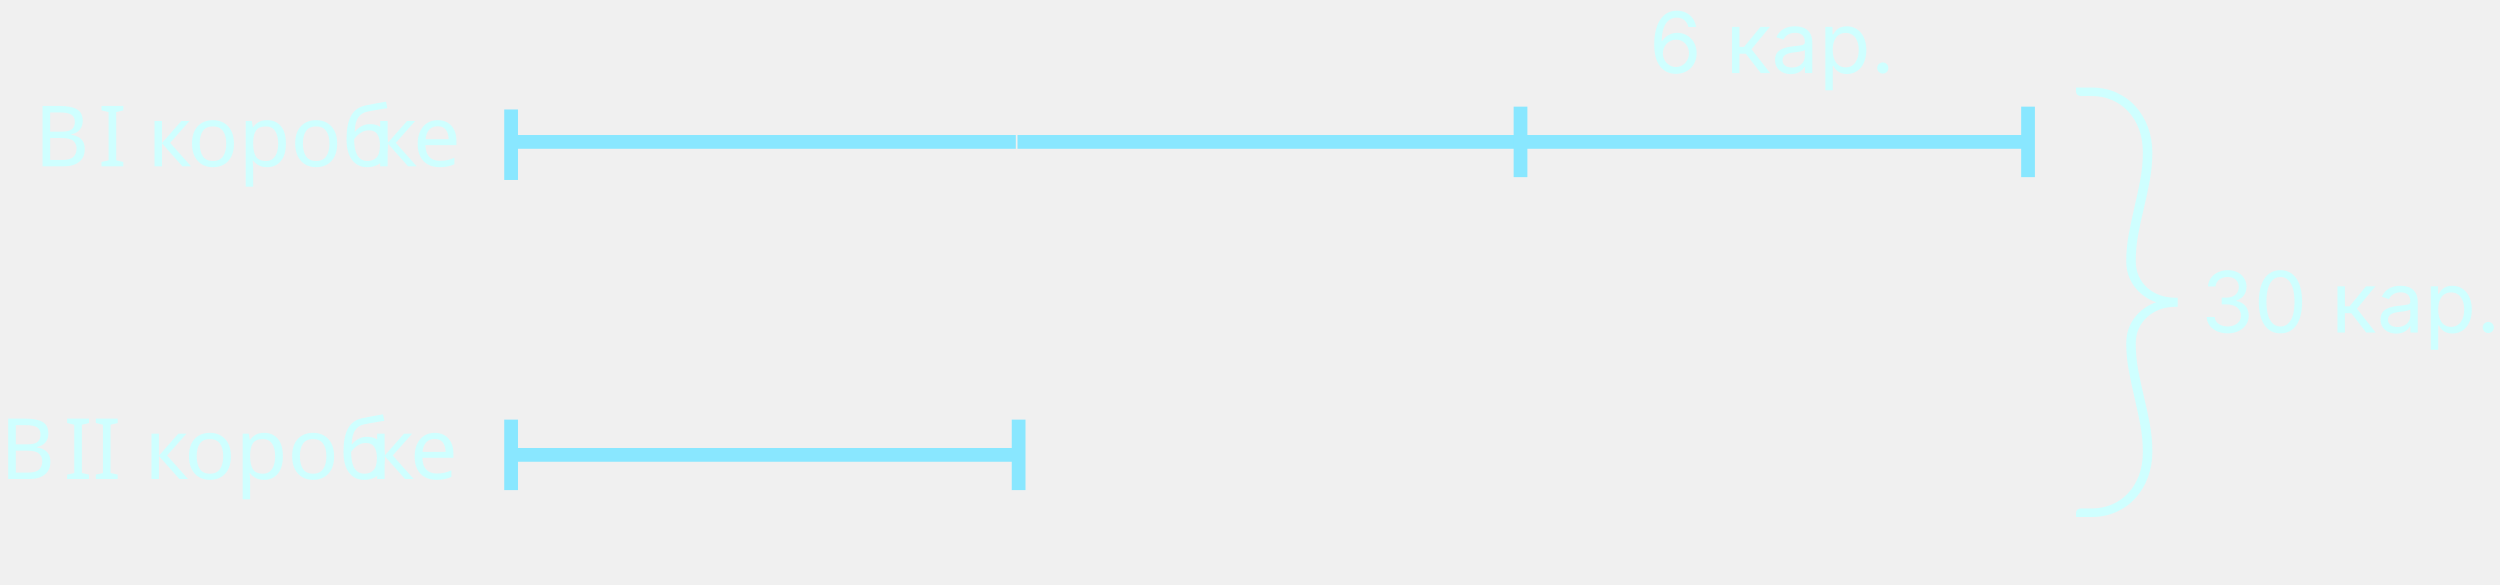
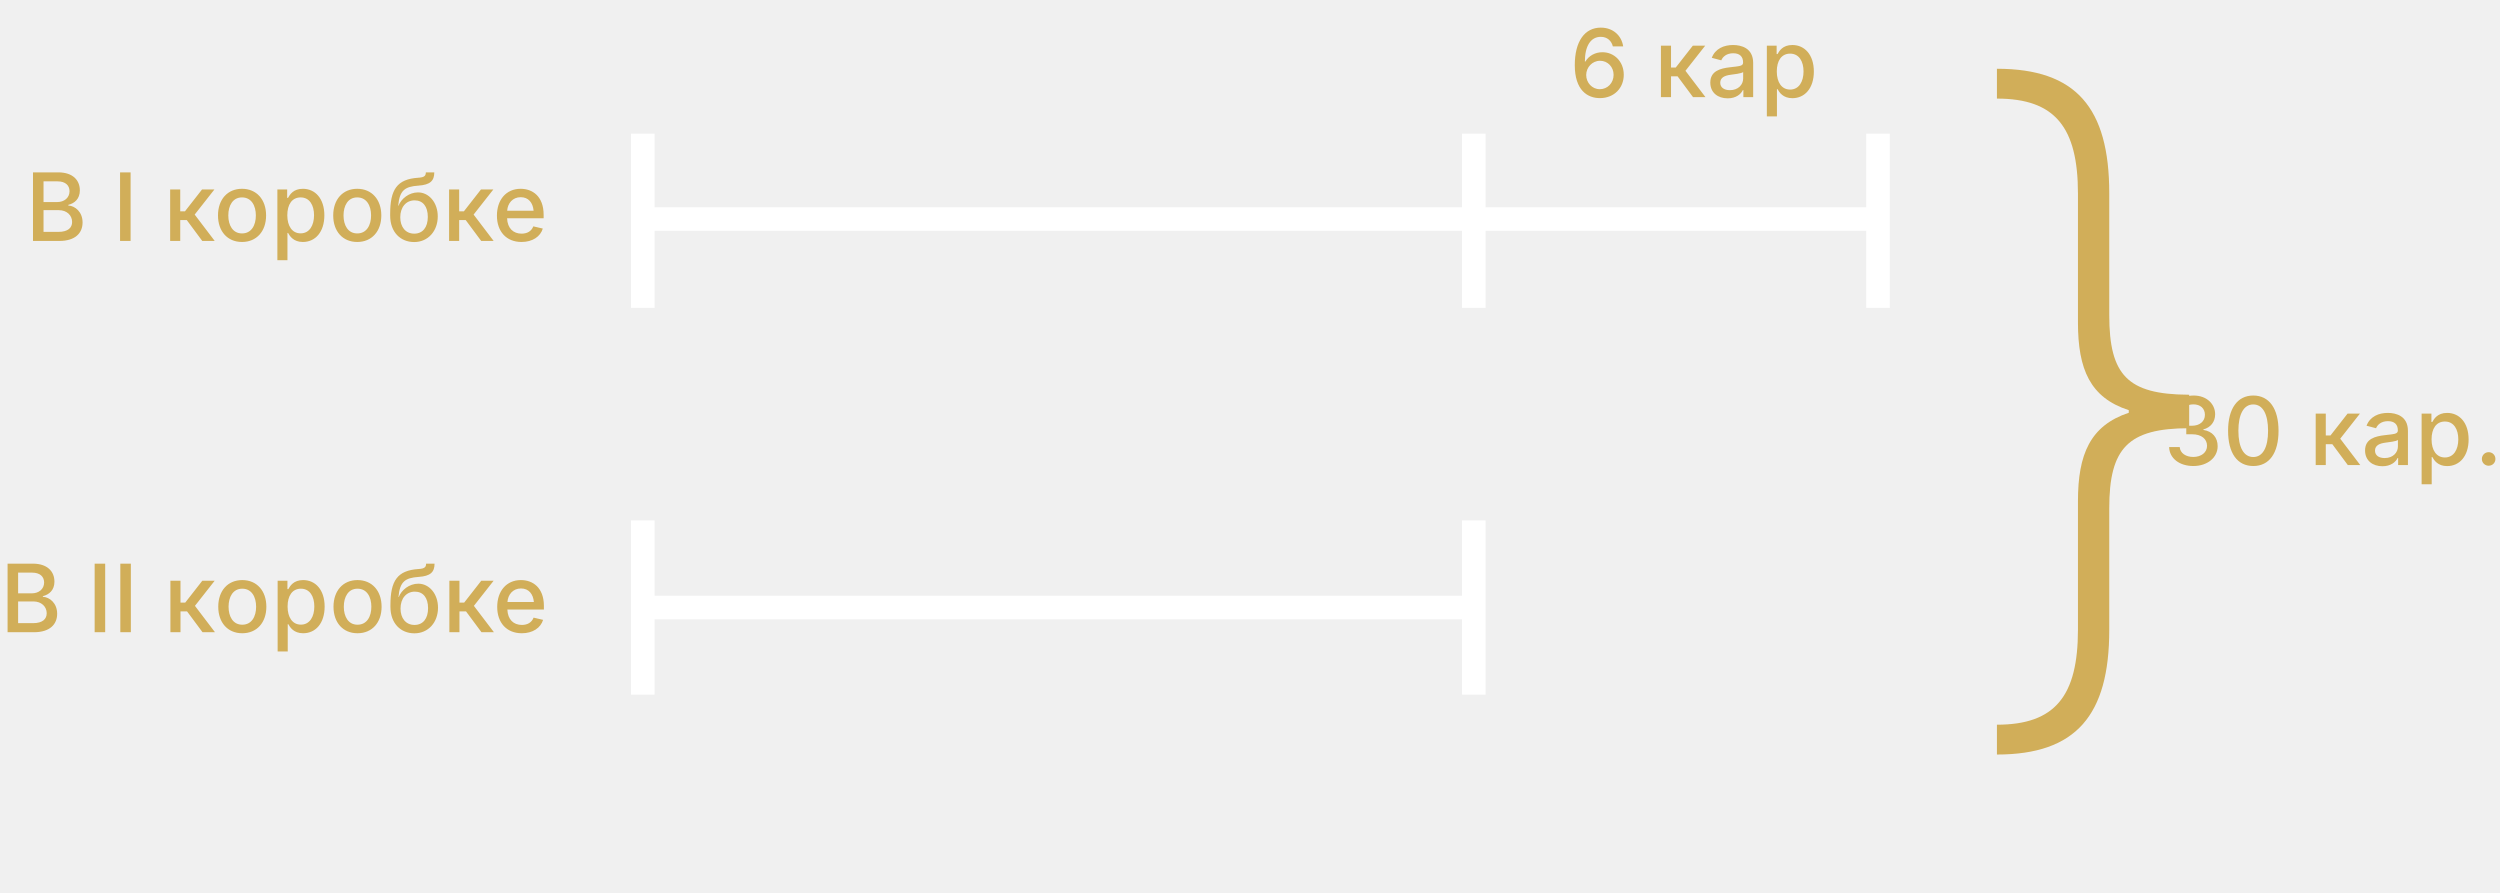
- <svg xmlns="http://www.w3.org/2000/svg" id="Layer_1" data-name="Layer 1" viewBox="0 0 1817.35 424.75">
+ <svg xmlns="http://www.w3.org/2000/svg" id="Layer_2" data-name="Layer 2" viewBox="0 0 530.31 189.32">
  <defs>
    <style>
-       .cls-1, .cls-2, .cls-3 {
-         font-size: 61.49px;
+       .cls-1 {
+         letter-spacing: -.01em;
      }

-       .cls-1, .cls-2, .cls-3, .cls-4 {
-         fill: #cfffff;
+       .cls-2 {
+         font-family: Inter-Medium, Inter;
+         font-size: 20px;
+         font-variation-settings: 'wght' 500, 'slnt' 0;
+         font-weight: 500;
      }

-       .cls-1, .cls-3 {
-         font-family: Inter-Regular, Inter;
-         font-variation-settings: 'wght' 400, 'slnt' 0;
+       .cls-2, .cls-3 {
+         fill: #d1ae59;
      }

-       .cls-5 {
-         stroke: #cfffff;
-         stroke-width: 3px;
+       .cls-4 {
+         fill: none;
+         stroke: #fff;
+         stroke-miterlimit: 10;
+         stroke-width: 5px;
      }

-       .cls-5, .cls-6 {
-         stroke-miterlimit: 10;
-       }
- 
-       .cls-5, .cls-6, .cls-7 {
-         fill: none;
-       }
- 
-       .cls-5, .cls-3, .cls-7, .cls-4 {
-         isolation: isolate;
-       }
- 
-       .cls-5, .cls-4 {
-         font-family: Lato-Thin, Lato;
-         font-size: 354.59px;
+       .cls-3 {
+         font-family: Inter-Thin, Inter;
+         font-size: 160px;
+         font-variation-settings: 'wght' 100, 'slnt' 0;
        font-weight: 200;
-       }
- 
-       .cls-6 {
-         stroke: #89e7ff;
-         stroke-width: 10px;
-       }
- 
-       .cls-8 {
-         font-family: SourceSerifVariable-Roman, 'Source Serif Variable';
-         font-variation-settings: 'wght' 389;
-       }
- 
-       .cls-9, .cls-10, .cls-11 {
-         font-family: MyriadPro-Regular, 'Myriad Pro';
-       }
- 
-       .cls-10 {
-         letter-spacing: 0em;
-       }
- 
-       .cls-11 {
-         letter-spacing: 0em;
      }
    </style>
  </defs>
-   <path class="cls-6" d="m371.54,103.15h366.89-366.89Z" />
-   <path class="cls-6" d="m739.65,103.15h366.89-366.89Z" />
-   <path class="cls-6" d="m1104.31,103.15h366.89-366.89Z" />
-   <path class="cls-6" d="m372.77,330.66h366.89-366.89Z" />
-   <line class="cls-6" x1="371.54" y1="79.58" x2="371.54" y2="130.82" />
-   <line class="cls-6" x1="1474.26" y1="77.53" x2="1474.26" y2="128.77" />
-   <line class="cls-6" x1="1105.32" y1="77.53" x2="1105.32" y2="128.77" />
-   <line class="cls-6" x1="371.54" y1="305.04" x2="371.54" y2="356.28" />
-   <line class="cls-6" x1="740.48" y1="305.04" x2="740.48" y2="356.28" />
-   <g class="cls-7">
-     <text class="cls-3" transform="translate(1600.39 241.73)">
-       <tspan x="0" y="0">30 кар.</tspan>
-     </text>
-   </g>
-   <g class="cls-7">
-     <text class="cls-4" transform="translate(1495.39 331.41)">
-       <tspan x="0" y="0">}</tspan>
-     </text>
-     <text class="cls-5" transform="translate(1495.39 331.41)">
-       <tspan x="0" y="0">}</tspan>
-     </text>
-   </g>
-   <text class="cls-2" transform="translate(24.96 120.93)">
-     <tspan class="cls-9" x="0" y="0">В </tspan>
-     <tspan class="cls-8" x="46.36" y="0">I</tspan>
-     <tspan class="cls-9" x="69.11" y="0"> </tspan>
-     <tspan class="cls-11" x="82.15" y="0">к</tspan>
-     <tspan class="cls-9" x="111.23" y="0">ороб</tspan>
-     <tspan class="cls-10" x="246.2" y="0">к</tspan>
-     <tspan class="cls-9" x="275.29" y="0">е</tspan>
+   <line class="cls-4" x1="134.13" y1="46.46" x2="398.37" y2="46.46" />
+   <line class="cls-4" x1="398.37" y1="28.35" x2="398.37" y2="65.31" />
+   <line class="cls-4" x1="136.35" y1="28.35" x2="136.35" y2="65.31" />
+   <line class="cls-4" x1="136.35" y1="110.39" x2="136.35" y2="147.35" />
+   <line class="cls-4" x1="312.63" y1="28.35" x2="312.63" y2="65.31" />
+   <line class="cls-4" x1="312.63" y1="110.39" x2="312.63" y2="147.35" />
+   <line class="cls-4" x1="134.5" y1="128.87" x2="312.63" y2="128.87" />
+   <text class="cls-2" transform="translate(332.94 20.61)">
+     <tspan x="0" y="0">6 кар</tspan>
  </text>
-   <text class="cls-2" transform="translate(0 348.22)">
-     <tspan class="cls-9" x="0" y="0">В </tspan>
-     <tspan class="cls-8" x="46.36" y="0">II</tspan>
-     <tspan class="cls-9" x="91.86" y="0"> </tspan>
-     <tspan class="cls-11" x="104.9" y="0">к</tspan>
-     <tspan class="cls-9" x="133.98" y="0">ороб</tspan>
-     <tspan class="cls-10" x="268.95" y="0">к</tspan>
-     <tspan class="cls-9" x="298.04" y="0">е</tspan>
+   <text class="cls-2" transform="translate(5.39 51.11)">
+     <tspan x="0" y="0">В I коробке</tspan>
  </text>
-   <text class="cls-1" transform="translate(1198.89 53.1)">
-     <tspan x="0" y="0">6 кар.</tspan>
+   <text class="cls-2" transform="translate(0 134.11)">
+     <tspan x="0" y="0">В II коробке</tspan>
+   </text>
+   <text class="cls-3" transform="translate(412.19 138.18)">
+     <tspan x="0" y="0">}</tspan>
+   </text>
+   <text class="cls-2" transform="translate(458.98 98.65)">
+     <tspan x="0" y="0">30 кар</tspan>
+     <tspan class="cls-1" x="65.89" y="0">.</tspan>
  </text>
</svg>
